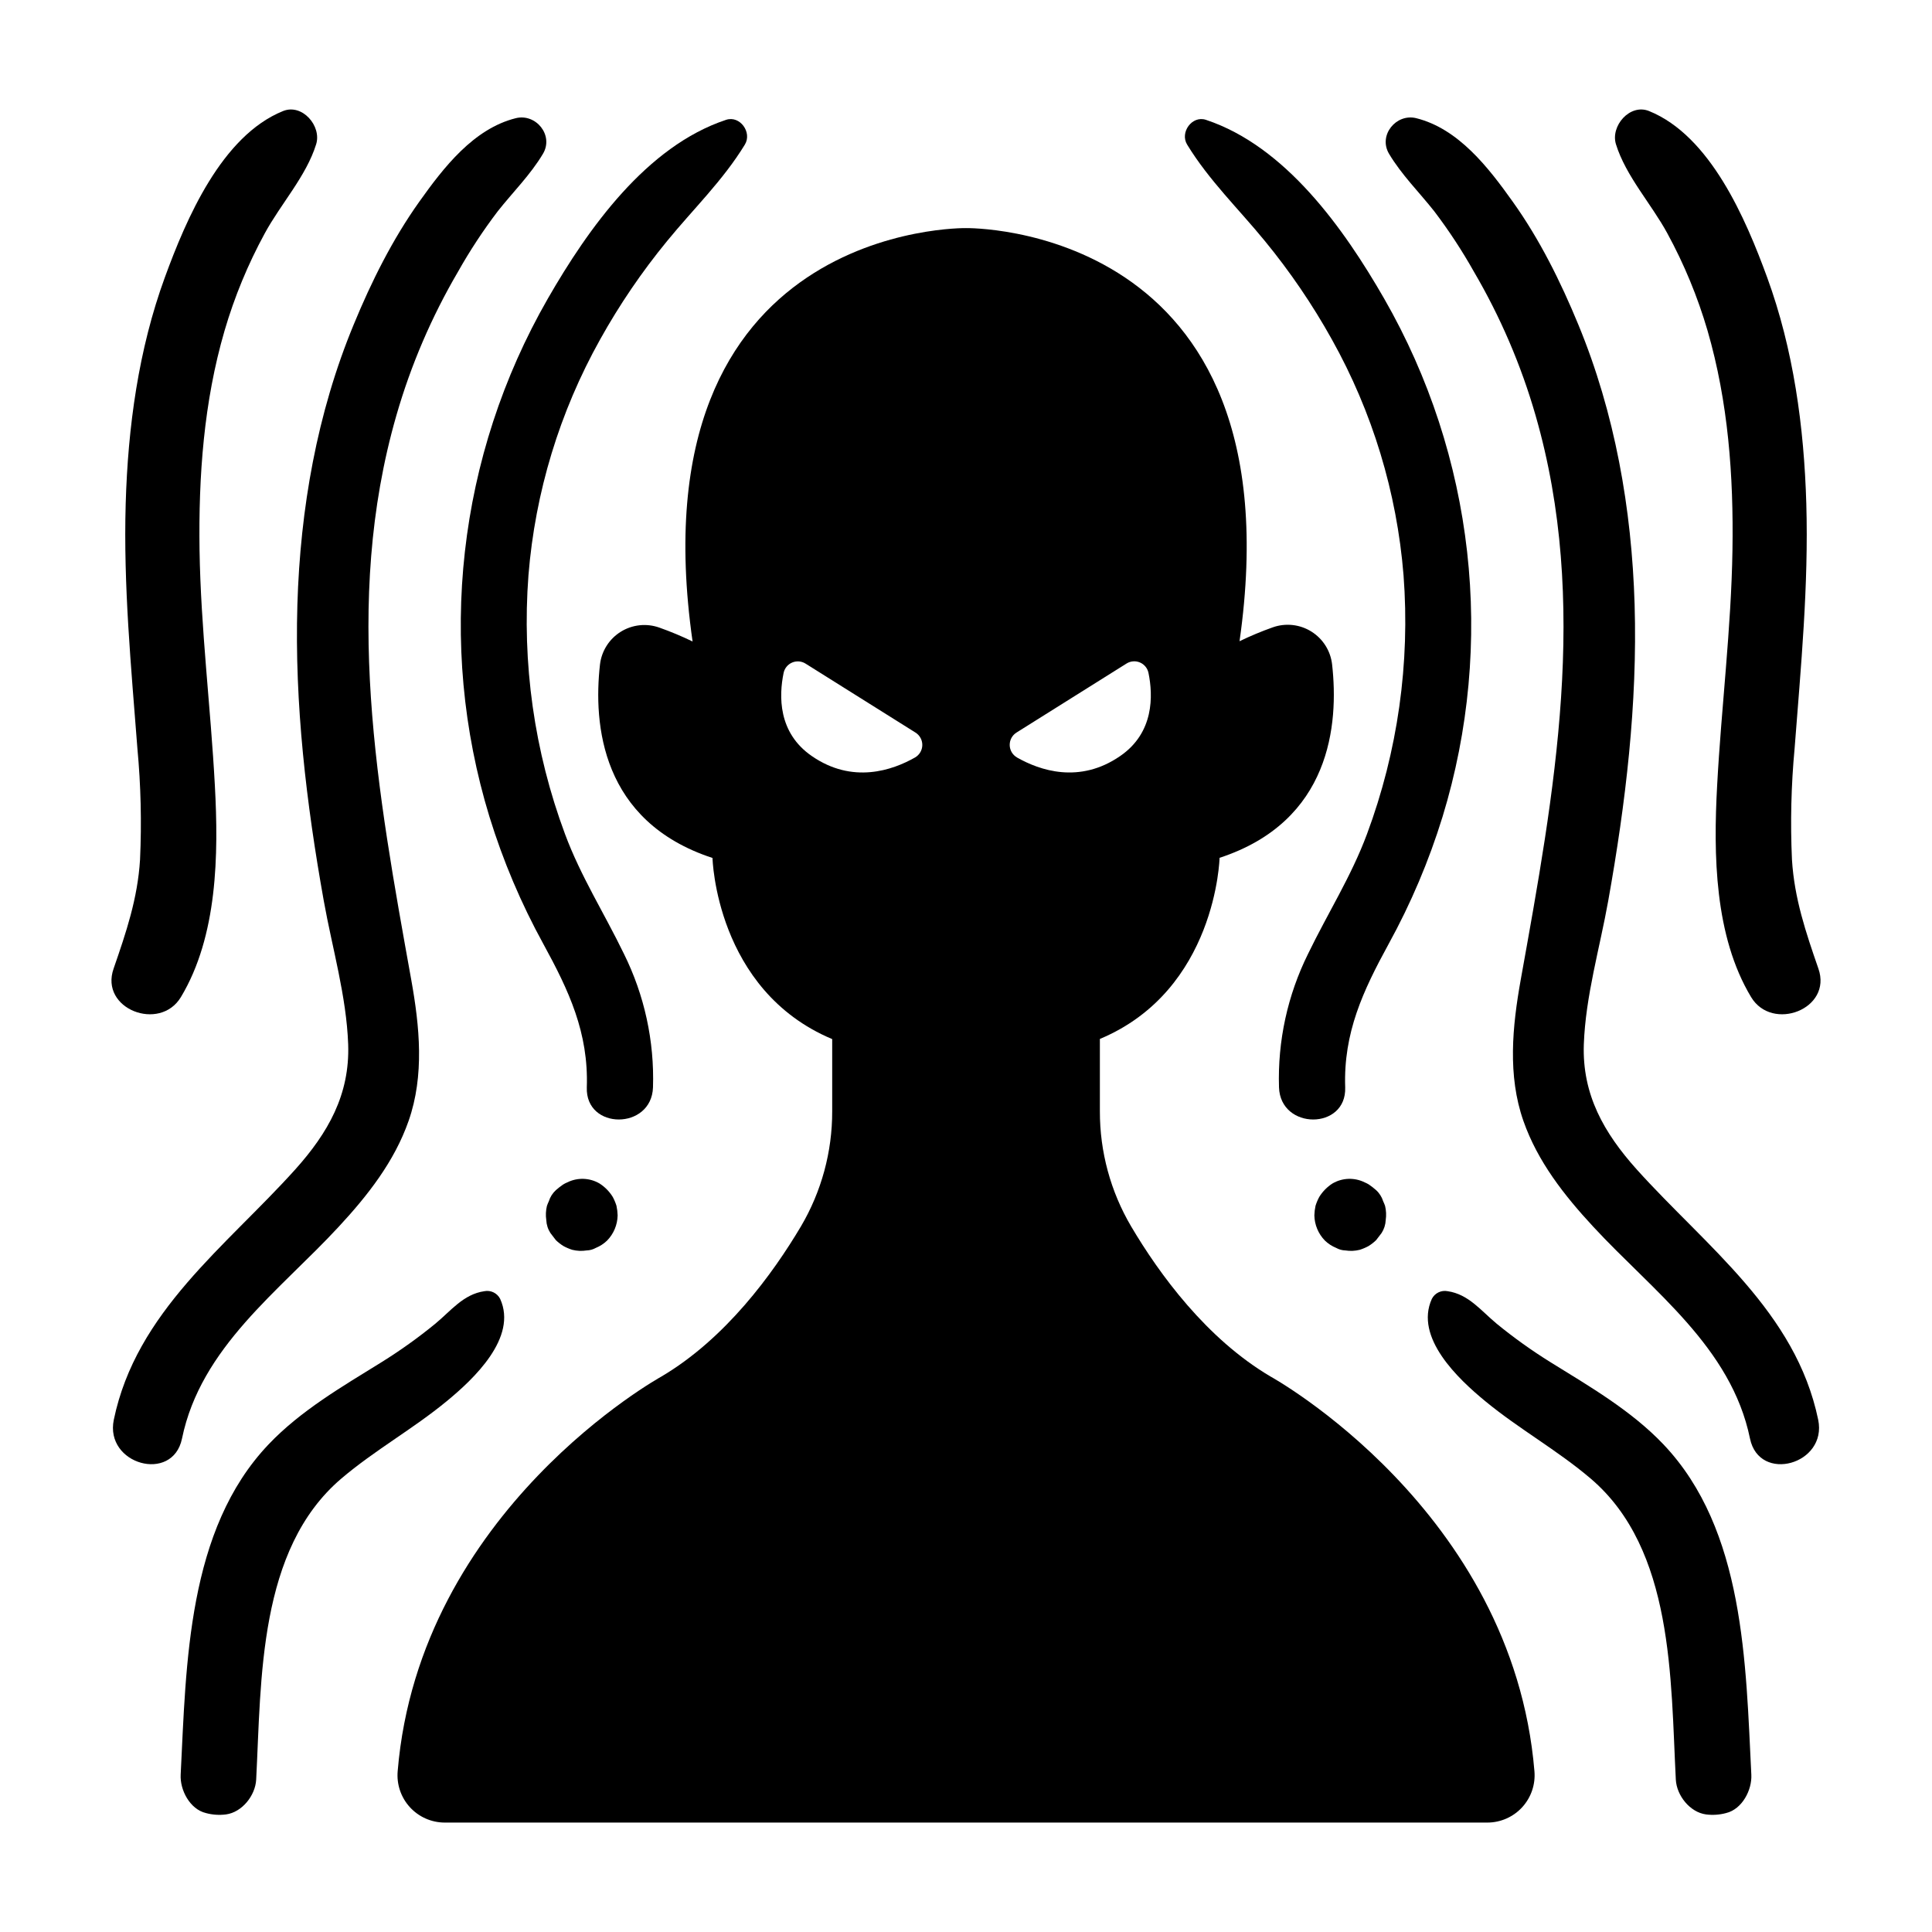
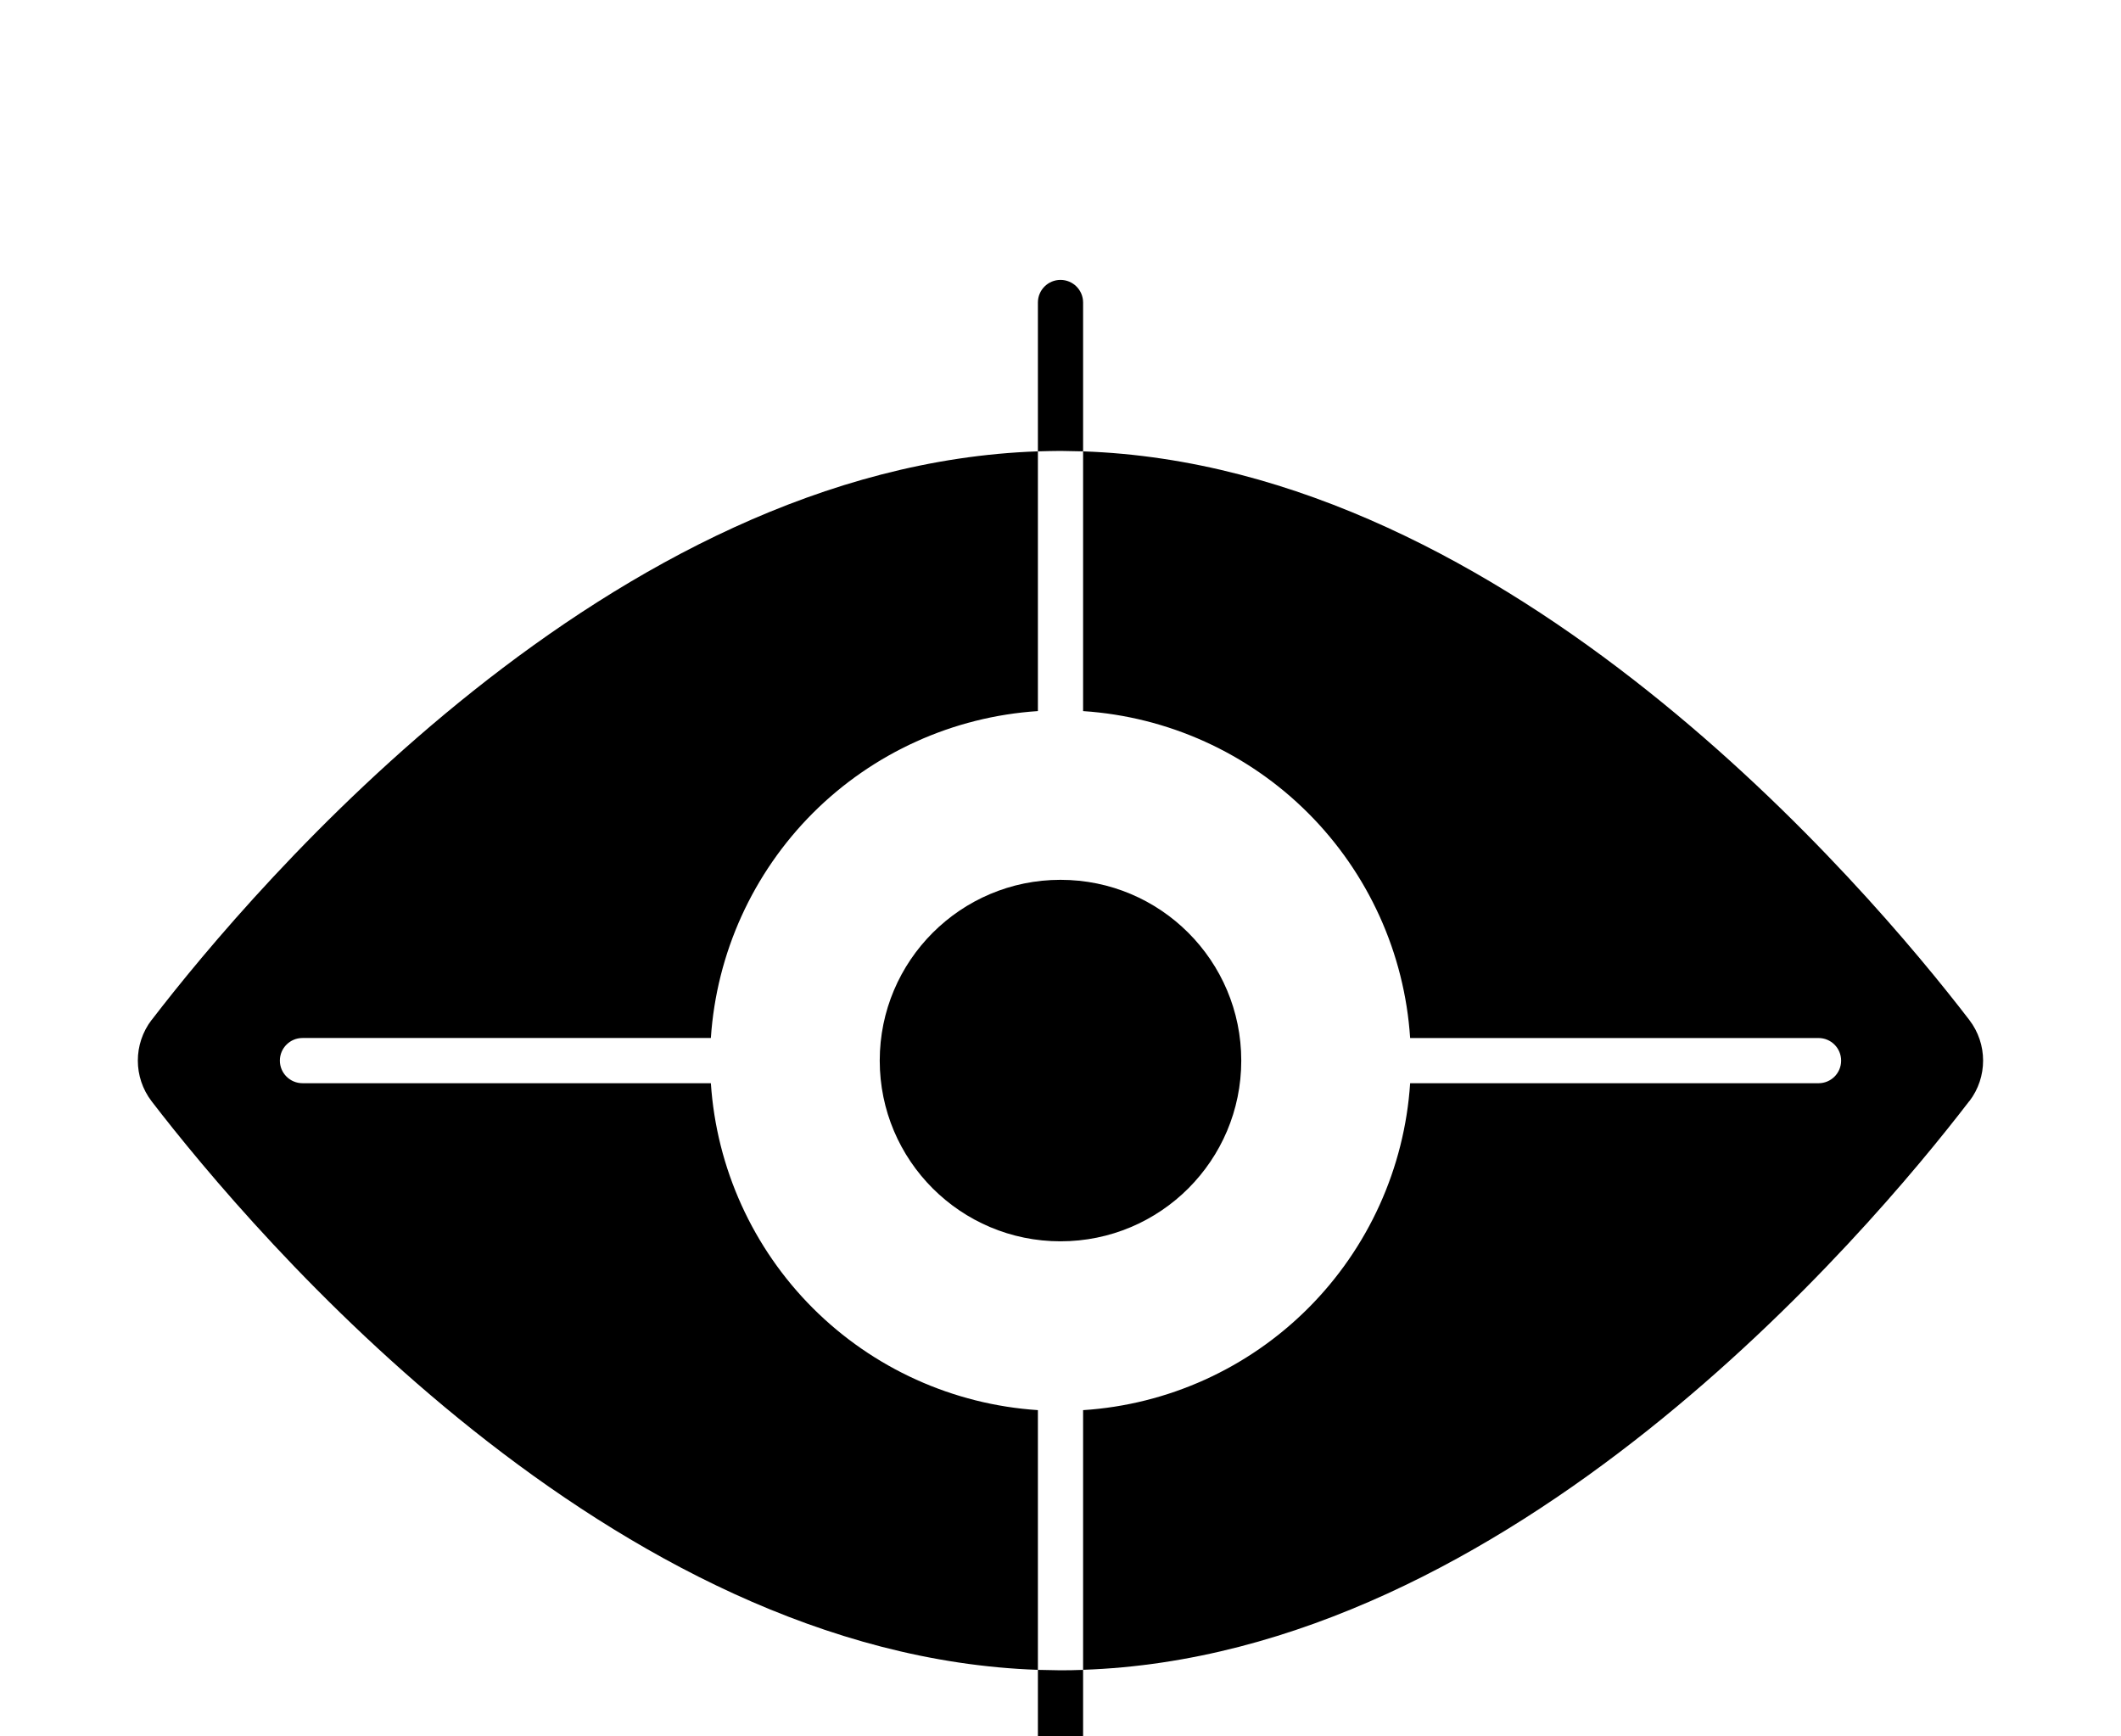
- <svg xmlns="http://www.w3.org/2000/svg" viewBox="0 0 512 512" x="0px" y="0px">
-   <path d="M406.64,469.38c-5.77-69.24-69.87-104.55-69.87-104.55-17-10-29.52-27.16-37-39.81a59.81,59.81,0,0,1-8.29-30.51V275.33c30.89-12.91,31.72-48,31.72-48,29.52-9.67,31.6-35.46,29.82-51.25a11.84,11.84,0,0,0-15.72-9.83,86.15,86.15,0,0,0-8.81,3.68C344.32,58.94,256,60.45,256,60.45S167.68,58.94,183.54,170a86.15,86.15,0,0,0-8.81-3.68A11.84,11.84,0,0,0,159,176.12c-1.78,15.79.3,41.58,29.82,51.25,0,0,.83,35.05,31.72,48v19.18A59.81,59.81,0,0,1,212.26,325c-7.51,12.65-20,29.77-37,39.81,0,0-64.1,35.31-69.87,104.55A12.53,12.53,0,0,0,117.81,483H394.19A12.53,12.53,0,0,0,406.64,469.38ZM242.51,200.73c-6,3.42-16.59,7.1-27.39-.38-9-6.2-8.69-16-7.46-22a3.85,3.85,0,0,1,5.83-2.48l29.14,18.28A3.85,3.85,0,0,1,242.51,200.73Zm27,0a3.85,3.85,0,0,1-.12-6.6l29.14-18.28a3.85,3.85,0,0,1,5.83,2.48c1.23,6,1.5,15.82-7.46,22C286.08,207.83,275.5,204.15,269.49,200.73Z" />
-   <path d="M192.41,31.76c-21.08,7-36.53,28.77-47.23,47.38a173.69,173.69,0,0,0-15.47,137.31A180.07,180.07,0,0,0,144,250.17c6.78,12.4,12,23.51,11.51,38-.39,11.35,17.16,11.34,17.54,0a74.34,74.34,0,0,0-7.71-35.41c-5.16-10.67-11.45-20.54-15.6-31.71a161.54,161.54,0,0,1-9.69-68.63,153.23,153.23,0,0,1,19-62.48,175.88,175.88,0,0,1,17.76-26.09c7-8.56,14.76-16,20.58-25.52C199.38,35.1,196.1,30.53,192.41,31.76Z" />
-   <path d="M162.38,317.19a11.25,11.25,0,0,0-3.51-3.56,9,9,0,0,0-8.57-.27,7.21,7.21,0,0,0-1.07.55,18.69,18.69,0,0,0-1.87,1.45,6.7,6.7,0,0,0-1.92,3,12.09,12.09,0,0,0-.5,1.22,9.82,9.82,0,0,0-.17,3.74,6.89,6.89,0,0,0,1.1,3.45l1.44,1.88a11.78,11.78,0,0,0,2,1.56,13,13,0,0,0,2.34,1,9.55,9.55,0,0,0,3.8.17,5.28,5.28,0,0,0,2.44-.67,9.41,9.41,0,0,0,3-1.95,9.83,9.83,0,0,0,2.79-6.67,13.77,13.77,0,0,0-.31-2.55A13.21,13.21,0,0,0,162.38,317.19Z" />
-   <path d="M128.36,342.18c-5.56.8-8.87,5.21-13,8.62A134.76,134.76,0,0,1,101.1,361c-10.39,6.44-21.41,12.82-29.92,21.77-21.55,22.65-21.82,58.09-23.3,87.54-.21,4.05,2.43,9.15,6.69,10.17a13.64,13.64,0,0,0,5.32.36c4.26-.57,7.77-5,8-9.21,1.38-26.62.51-61,22.55-79.78,8.8-7.5,19-13.15,27.91-20.49,7.16-5.88,18.88-16.88,14.19-27.16A3.86,3.86,0,0,0,128.36,342.18Z" />
-   <path d="M89.8,325.06c7.64-8.24,14.72-17.25,18.48-28,4.23-12.07,2.92-25.05.71-37.38-8.93-49.66-18.28-99.92-3.93-149.64a166.33,166.33,0,0,1,16.3-38A139.59,139.59,0,0,1,131.9,56c4-5.07,8.69-9.69,12-15.26,2.91-4.91-1.89-10.74-7.21-9.42-11.21,2.8-19.14,13.1-25.55,22.1C104,63.45,98.43,74.62,93.74,86,84,109.51,79.57,134.85,78.81,160.23c-.78,26.32,2.37,52.66,7,78.53,2.24,12.52,6,25.21,6.46,38,.46,13.35-5.36,23.48-14,33.13-18.42,20.48-42.18,37.73-48.11,66.36-2.46,11.83,15.6,16.88,18.07,5C53.21,357,74,342.16,89.8,325.06Z" />
-   <path d="M47.94,264.24c9.73-16.18,10-37.8,9-56.09-1.12-20.83-3.73-41.52-4.06-62.4C52.6,126.13,54,106.51,59.52,87.6A130.35,130.35,0,0,1,70.16,61.85c4.22-7.78,11-15.17,13.62-23.61,1.51-4.83-3.68-10.87-8.77-8.81C58.74,36,49.36,58,43.7,73.47c-7,19.13-9.8,39.69-10.39,60-.63,21.68,1.44,43.26,3.1,64.85a212.21,212.21,0,0,1,.7,29.51c-.64,10.32-3.66,19.2-7,28.85C26.33,267.41,42.35,273.53,47.94,264.24Z" />
-   <path d="M319.59,31.76c21.08,7,36.53,28.77,47.23,47.38a173.69,173.69,0,0,1,15.47,137.31A180.07,180.07,0,0,1,368,250.17c-6.78,12.4-12,23.51-11.51,38,.39,11.35-17.16,11.34-17.54,0a74.34,74.34,0,0,1,7.71-35.41c5.16-10.67,11.45-20.54,15.6-31.71a161.54,161.54,0,0,0,9.69-68.63,153.23,153.23,0,0,0-19-62.48,175.88,175.88,0,0,0-17.76-26.09c-7-8.56-14.76-16-20.58-25.52C312.62,35.1,315.9,30.53,319.59,31.76Z" />
-   <path d="M349.62,317.19a11.25,11.25,0,0,1,3.51-3.56,9,9,0,0,1,8.57-.27,7.21,7.21,0,0,1,1.07.55,18.69,18.69,0,0,1,1.87,1.45,6.7,6.7,0,0,1,1.92,3,12.09,12.09,0,0,1,.5,1.22,9.82,9.82,0,0,1,.17,3.74,6.89,6.89,0,0,1-1.1,3.45l-1.44,1.88a11.78,11.78,0,0,1-2,1.56,13,13,0,0,1-2.34,1,9.55,9.55,0,0,1-3.8.17,5.28,5.28,0,0,1-2.44-.67,9.41,9.41,0,0,1-3-1.95,9.83,9.83,0,0,1-2.79-6.67,13.77,13.77,0,0,1,.31-2.55A13.21,13.21,0,0,1,349.62,317.19Z" />
-   <path d="M383.64,342.18c5.56.8,8.87,5.21,13,8.62A134.76,134.76,0,0,0,410.9,361c10.39,6.44,21.41,12.82,29.92,21.77,21.55,22.65,21.82,58.09,23.3,87.54.21,4.05-2.43,9.15-6.69,10.17a13.64,13.64,0,0,1-5.32.36c-4.26-.57-7.77-5-8-9.21-1.38-26.62-.51-61-22.55-79.78-8.8-7.5-19-13.15-27.91-20.49-7.16-5.88-18.88-16.88-14.19-27.16A3.86,3.86,0,0,1,383.64,342.18Z" />
-   <path d="M422.2,325.06c-7.64-8.24-14.72-17.25-18.48-28C399.49,285,400.8,272,403,259.69c8.93-49.66,18.28-99.92,3.93-149.64a166.33,166.33,0,0,0-16.3-38A139.59,139.59,0,0,0,380.1,56c-4-5.07-8.69-9.69-12-15.26C365.2,35.83,370,30,375.32,31.32c11.21,2.8,19.14,13.1,25.55,22.1,7.15,10,12.7,21.2,17.39,32.57,9.72,23.52,14.17,48.86,14.93,74.24.78,26.32-2.37,52.66-7,78.53-2.24,12.52-6,25.21-6.46,38-.46,13.35,5.36,23.48,14,33.13,18.42,20.48,42.18,37.73,48.11,66.36,2.46,11.83-15.6,16.88-18.07,5C458.79,357,438,342.16,422.2,325.06Z" />
-   <path d="M464.06,264.24c-9.73-16.18-10-37.8-9-56.09,1.12-20.83,3.73-41.52,4.06-62.4.31-19.62-1.12-39.24-6.61-58.15a130.35,130.35,0,0,0-10.64-25.75c-4.22-7.78-11-15.17-13.62-23.61-1.51-4.83,3.68-10.87,8.77-8.81C453.26,36,462.64,58,468.3,73.47c7,19.13,9.8,39.69,10.39,60,.63,21.68-1.44,43.26-3.1,64.85a212.21,212.21,0,0,0-.7,29.51c.64,10.32,3.66,19.2,7,28.85C485.67,267.41,469.65,273.53,464.06,264.24Z" />
+ <svg xmlns="http://www.w3.org/2000/svg" version="1.1" viewBox="-5.0 -5.0 110.0 90.0">
+   <path d="m59.375 50c0 5.176-4.195 9.371-9.375 9.371-5.176 0-9.375-4.195-9.375-9.371s4.199-9.375 9.375-9.375c5.18 0 9.375 4.199 9.375 9.375" />
+   <path d="m48.828 68.125c-4.402-0.289-8.547-2.168-11.668-5.285-3.121-3.121-5-7.266-5.293-11.668h-21.18c-0.645 0-1.172-0.523-1.172-1.172s0.527-1.172 1.172-1.172h21.18c0.293-4.402 2.176-8.547 5.293-11.668 3.121-3.117 7.266-4.996 11.668-5.285v-0.039-13.43c-22.137 0.754-40.625 22.539-45.961 29.484h-0.004c-0.953 1.246-0.953 2.973 0 4.219 5.34 6.945 23.828 28.73 45.965 29.484v-13.43-0.039z" />
+   <path d="m97.133 47.891c-5.336-6.945-23.824-28.734-45.961-29.484v13.43 0.039c4.402 0.289 8.551 2.168 11.668 5.285 3.121 3.121 5.004 7.266 5.293 11.668h21.18c0.648 0 1.172 0.523 1.172 1.172s-0.523 1.172-1.172 1.172h-21.18c-0.289 4.402-2.172 8.551-5.289 11.668-3.121 3.121-7.269 5-11.672 5.285v0.039 13.426c22.137-0.75 40.625-22.535 45.961-29.492l0.004 0.004c0.949-1.242 0.949-2.969-0.004-4.211z" />
+   <path d="m51.172 18.406v-7.719c0-0.645-0.523-1.172-1.172-1.172s-1.172 0.527-1.172 1.172v7.719c0.391-0.012 0.781-0.02 1.172-0.023 0.391 0.004 0.781 0.012 1.172 0.023z" />
+   <path d="m48.828 81.594v7.719c0 0.648 0.523 1.172 1.172 1.172s1.172-0.523 1.172-1.172v-7.719c-0.391 0.016-0.781 0.023-1.172 0.023-0.391-0.004-0.781-0.012-1.172-0.023z" />
</svg>
